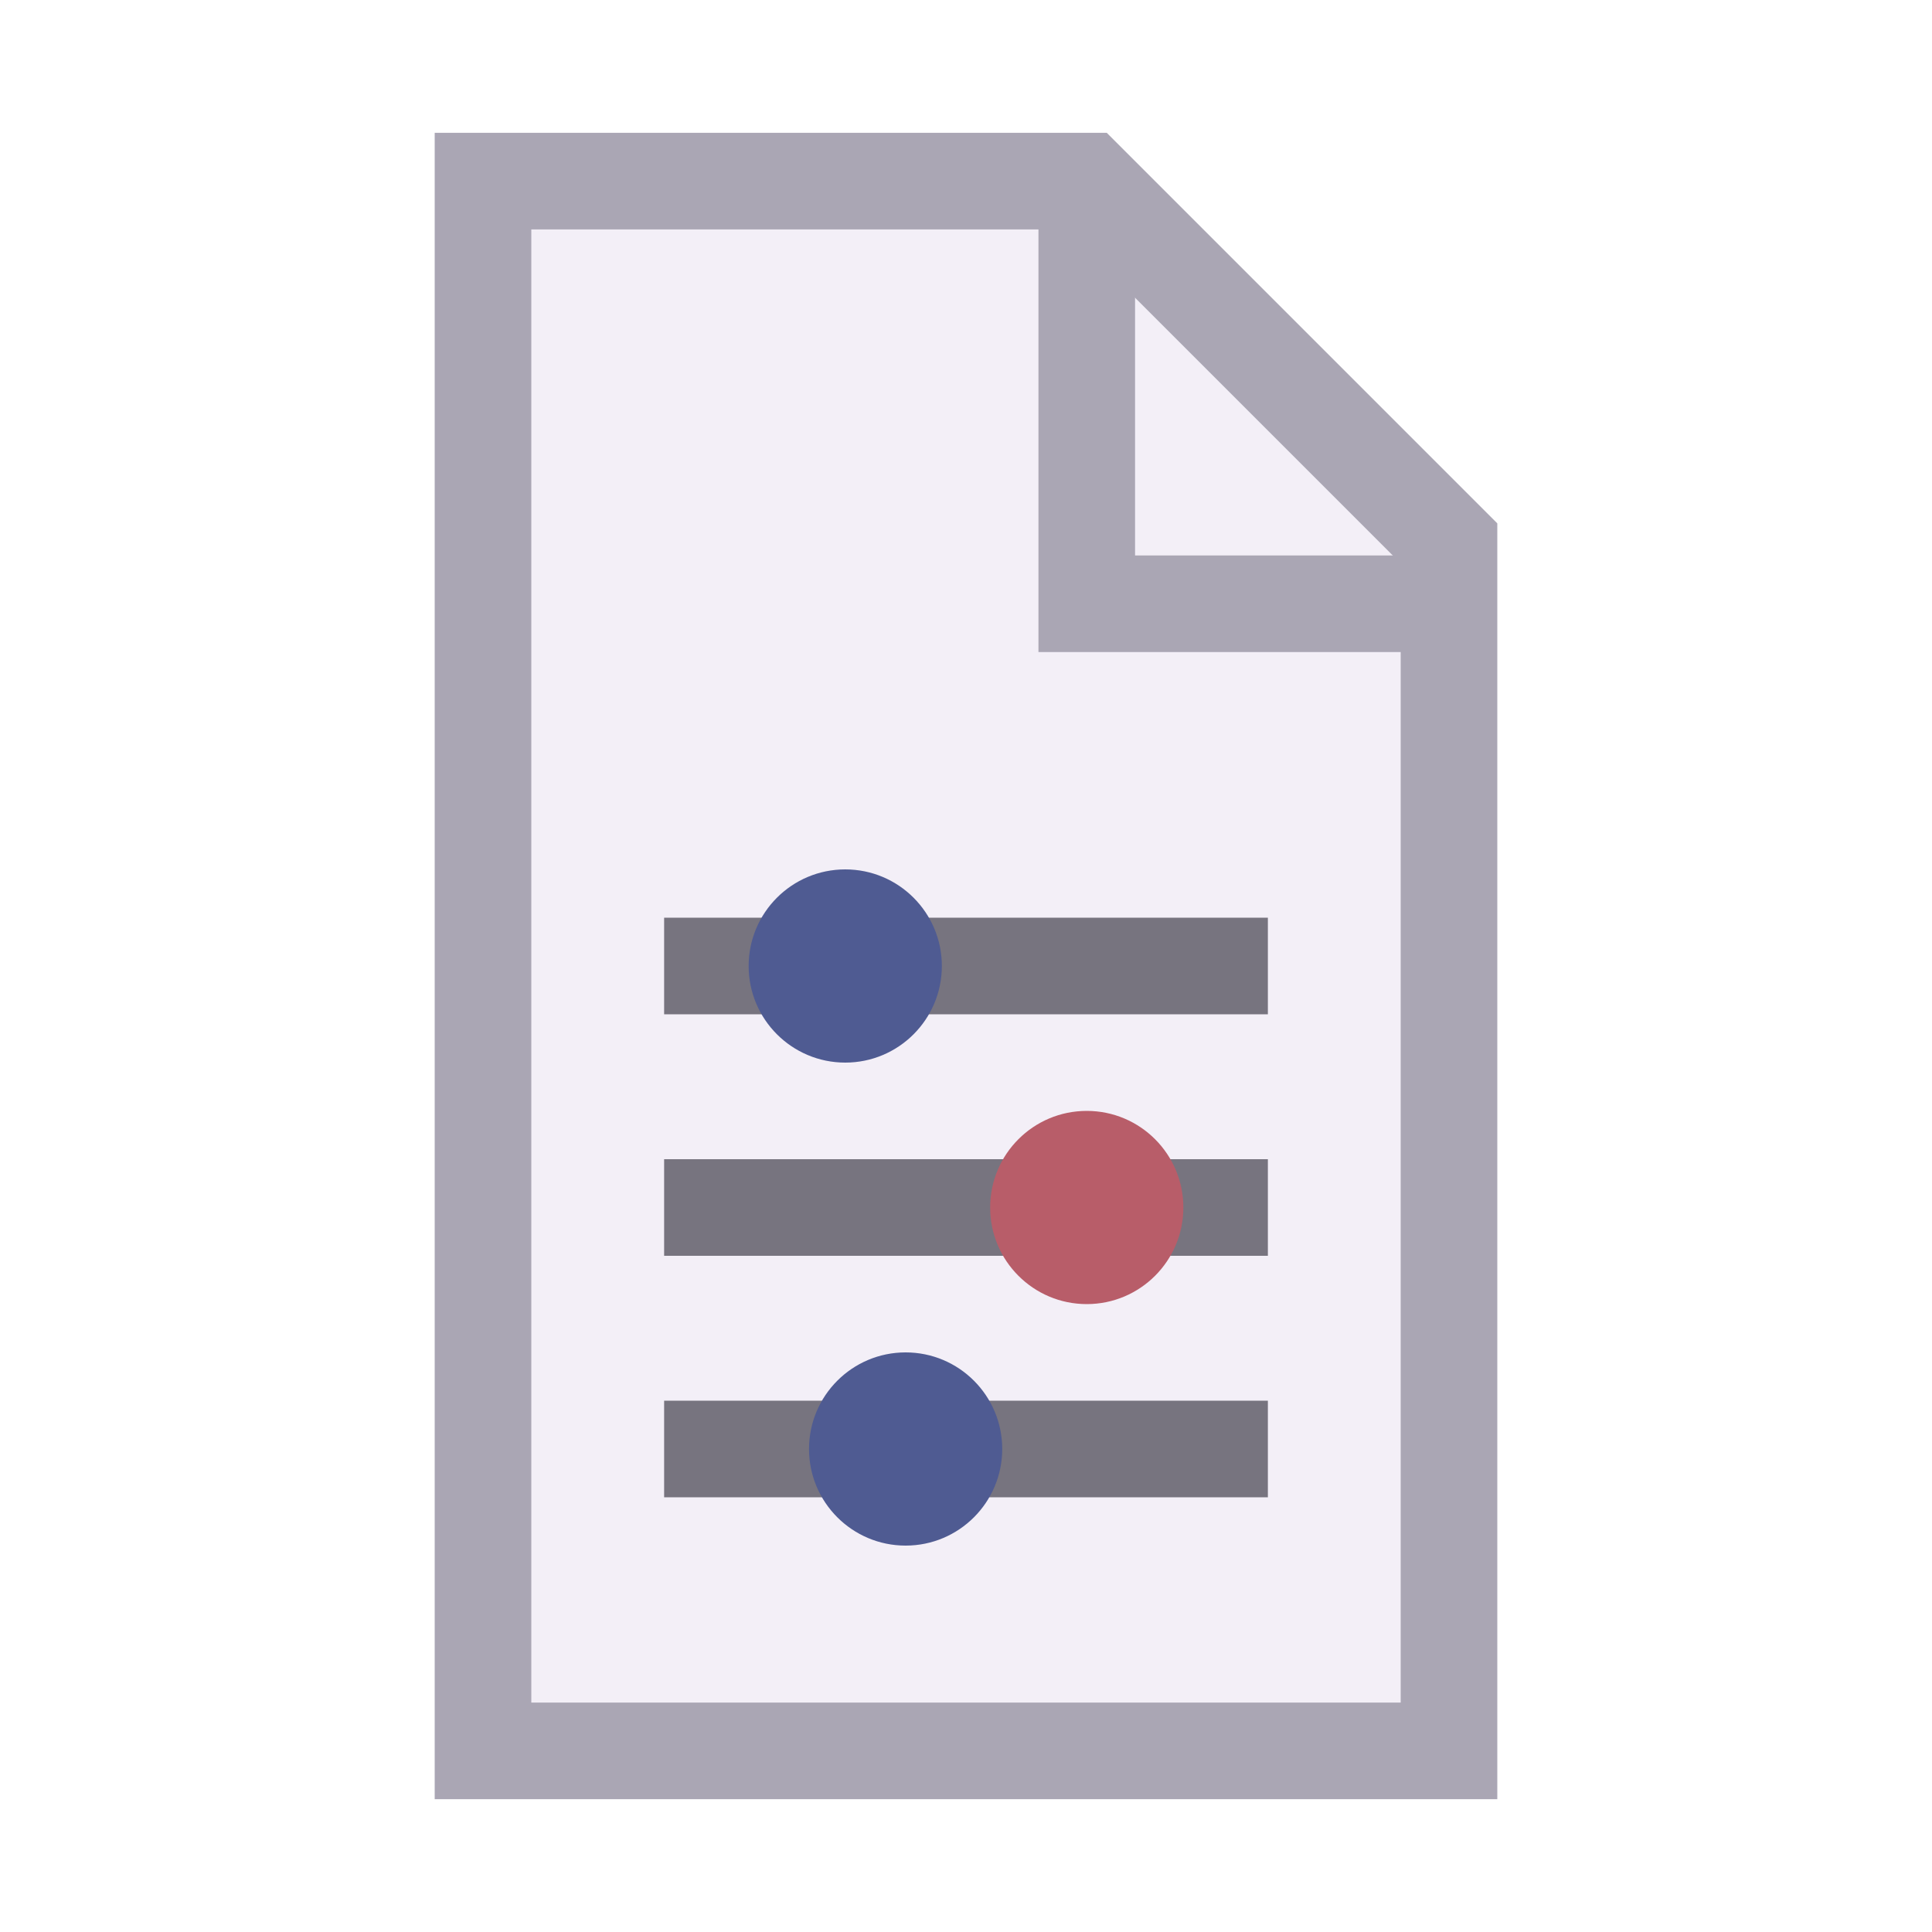
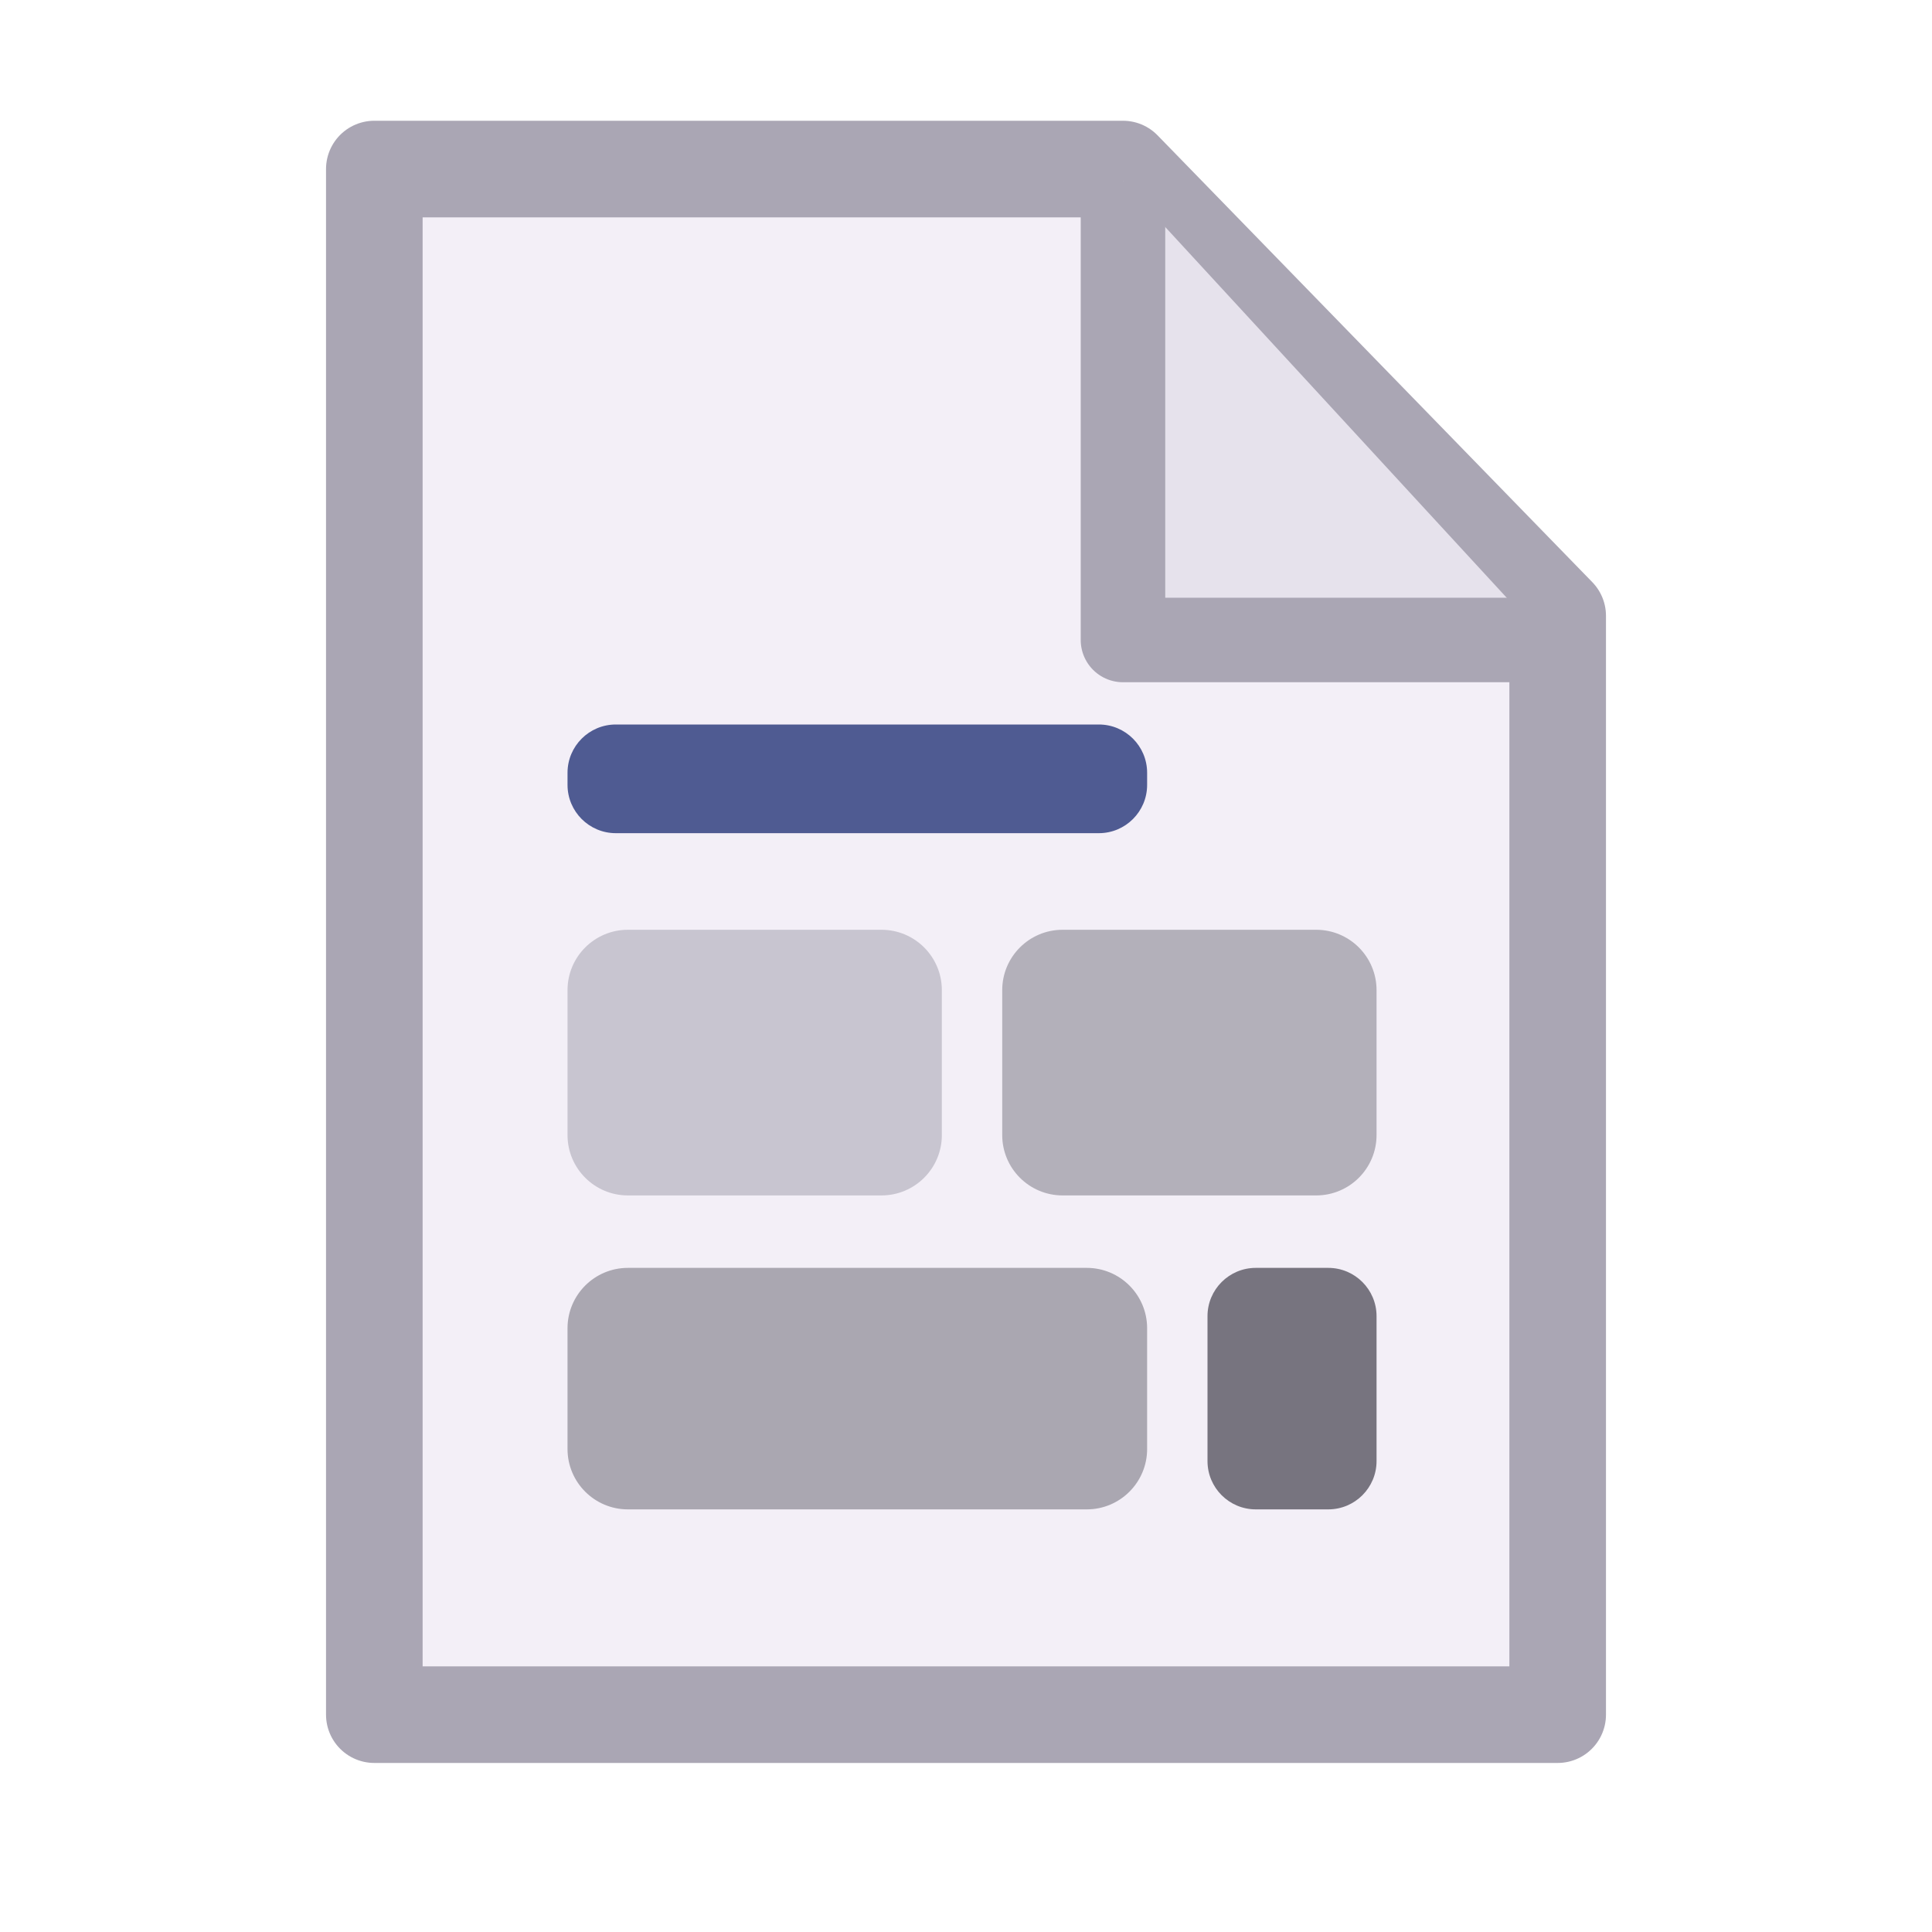
<svg xmlns="http://www.w3.org/2000/svg" width="16" height="16" viewBox="0 0 16 16">
-   <path d="M4 1.5h5l3 3v10H4z" fill="#F3EFF7" stroke="#AAA6B4" stroke-width=".8" />
-   <path d="M9 1.5V5h3" fill="none" stroke="#AAA6B4" stroke-width=".8" />
-   <path fill="none" d="M5.5 8h5m-5 2h5m-5 2h5" stroke="#77747F" stroke-width=".8" />
-   <circle cx="7" cy="8" r=".8" fill="#4F5B92" stroke="none" />
-   <circle cx="9" cy="10" r=".8" fill="#B85D69" stroke="none" />
-   <circle cx="7.5" cy="12" r=".8" fill="#4F5B92" stroke="none" />
+   <path d="M3.1 1.4h6.2l3.6 3.7v9.1H3.1z" fill="#F3EFF7" stroke="#AAA6B4" stroke-width=".8" stroke-linejoin="round" />
+   <path d="M9.3 1.5v3.8h3.5" fill="#E6E2EC" stroke="#AAA6B4" stroke-width=".7" stroke-linejoin="round" />
+   <rect x="4.7" y="6" width="4.8" height=".9" rx=".4" fill="#4F5B92" />
+   <rect x="4.7" y="7.7" width="3.1" height="2.2" rx=".5" fill="#C8C5D0" />
+   <rect x="8.3" y="7.7" width="3.1" height="2.2" rx=".5" fill="#B3B0BA" />
+   <rect x="4.7" y="10.5" width="4.8" height="2" rx=".5" fill="#AAA7B1" />
+   <rect x="10" y="10.5" width="1.4" height="2" rx=".4" fill="#77747F" />
</svg>
